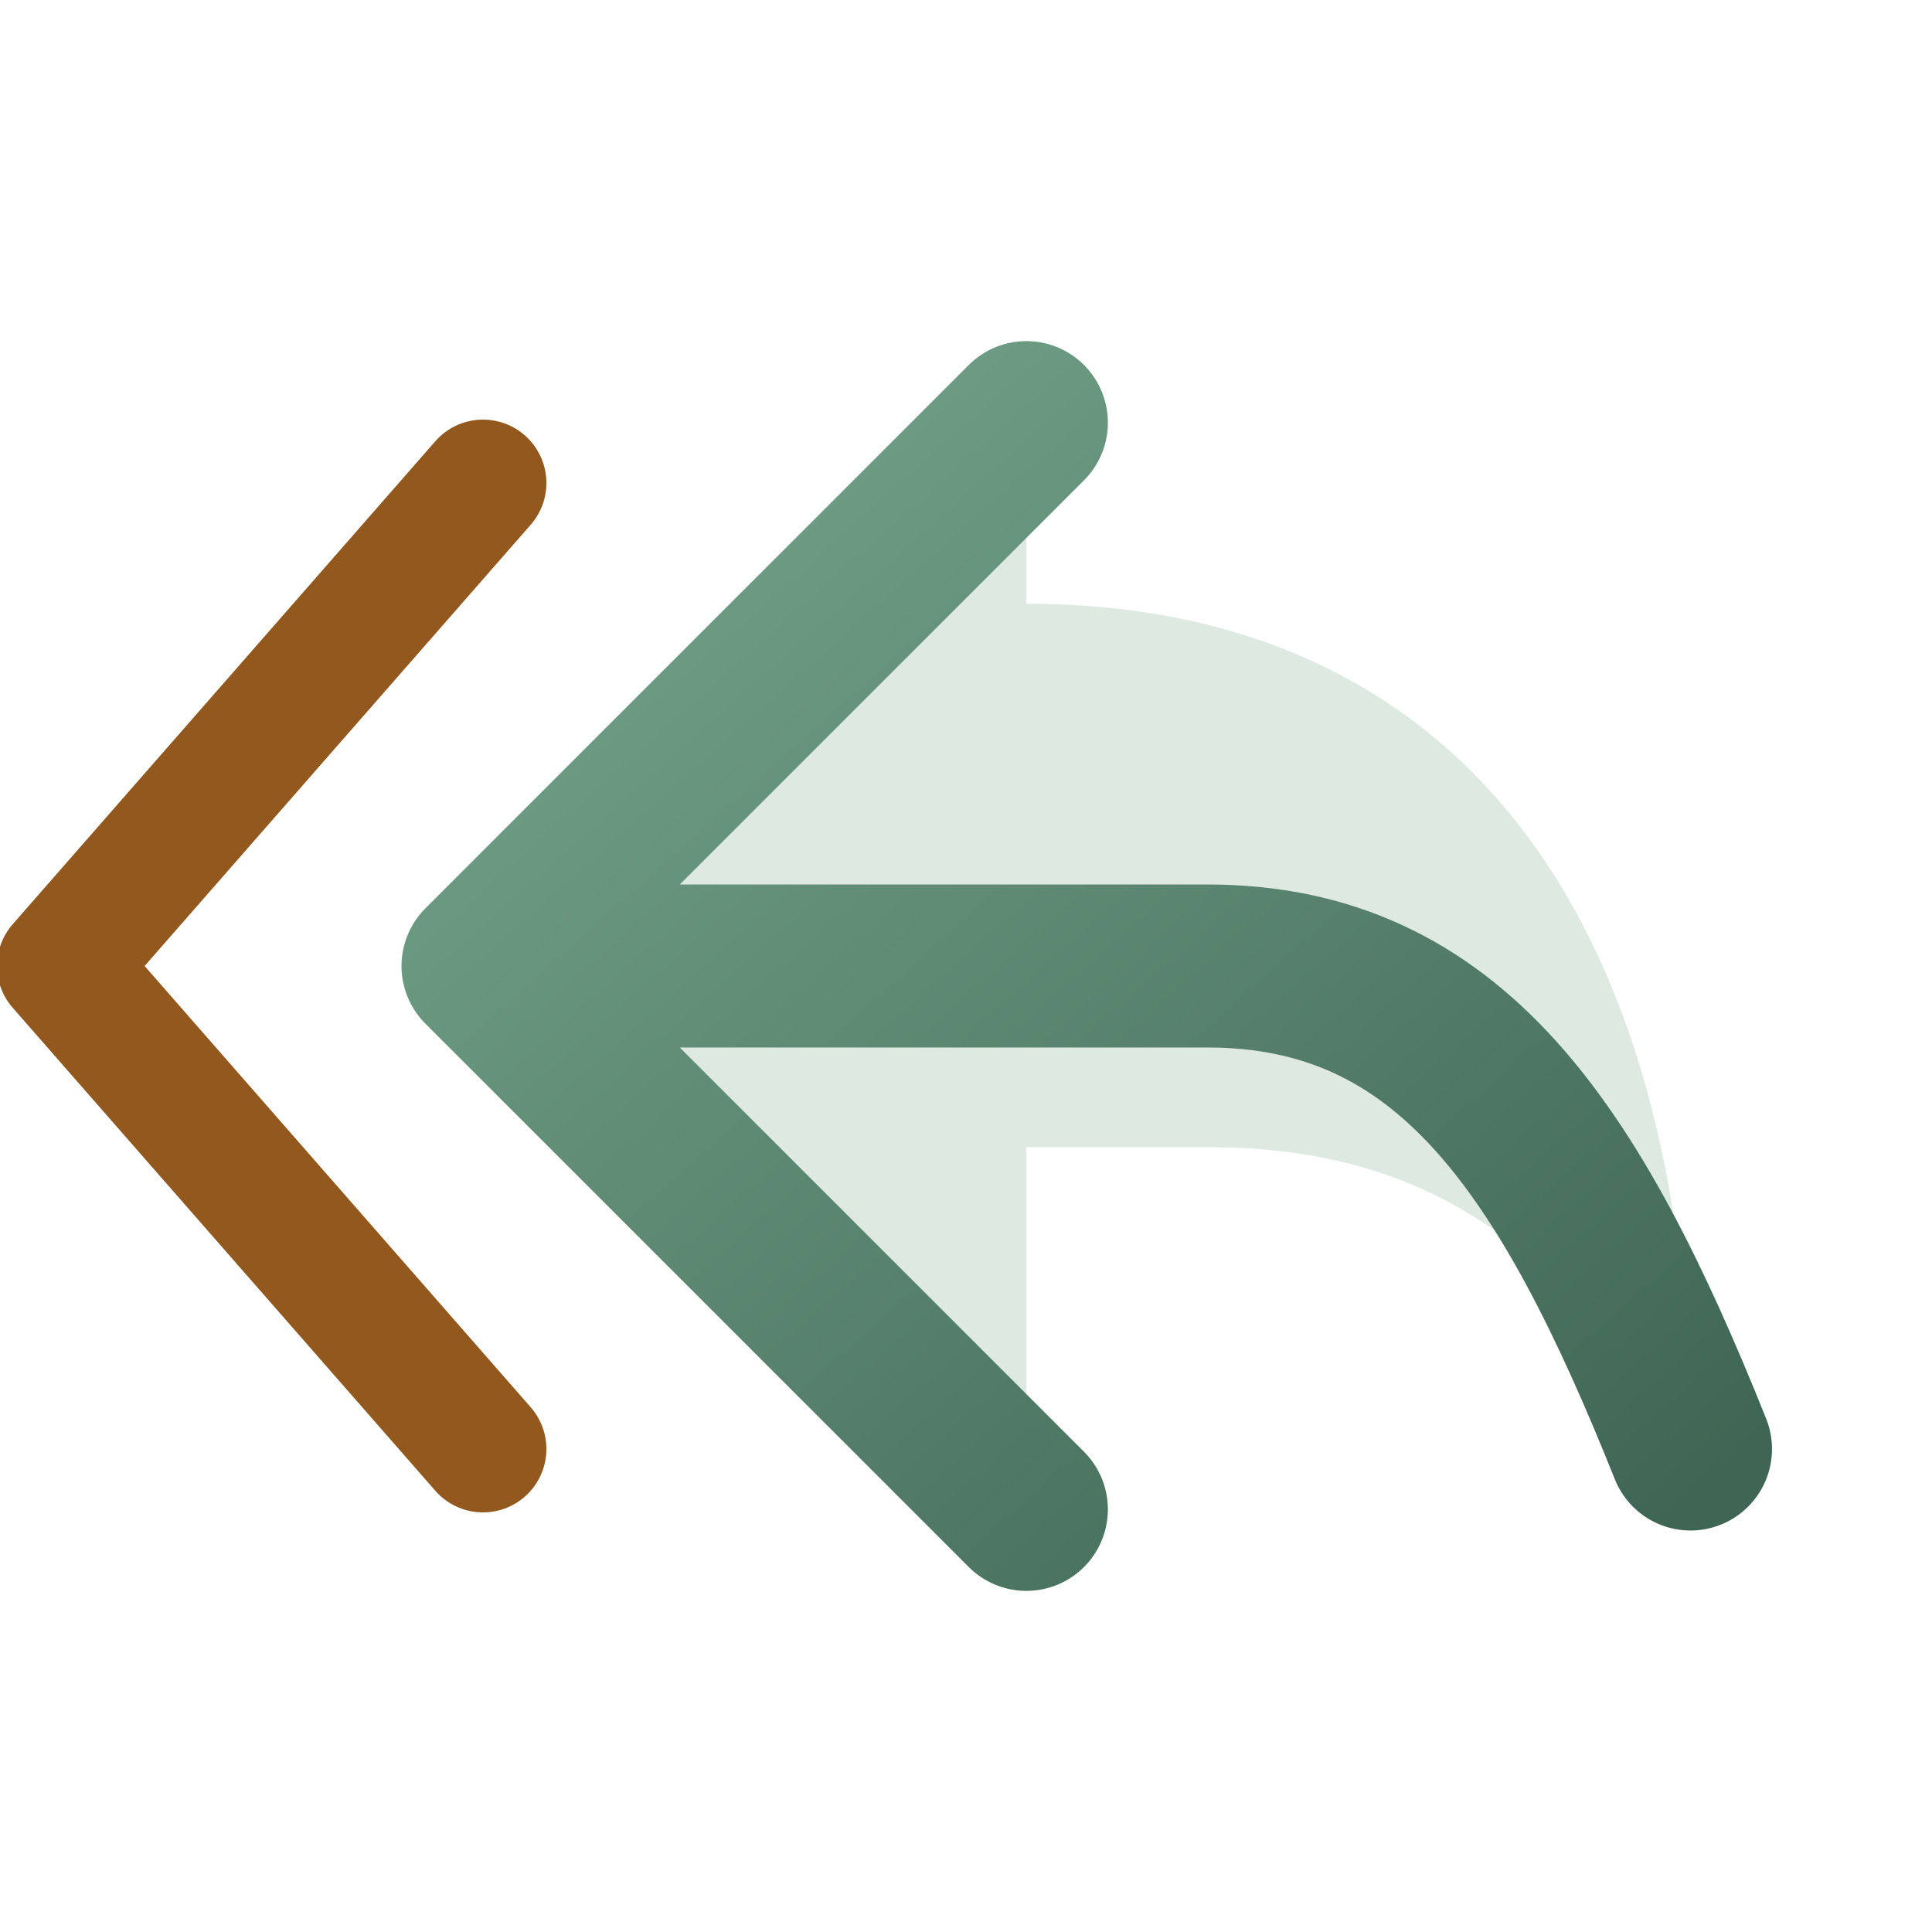
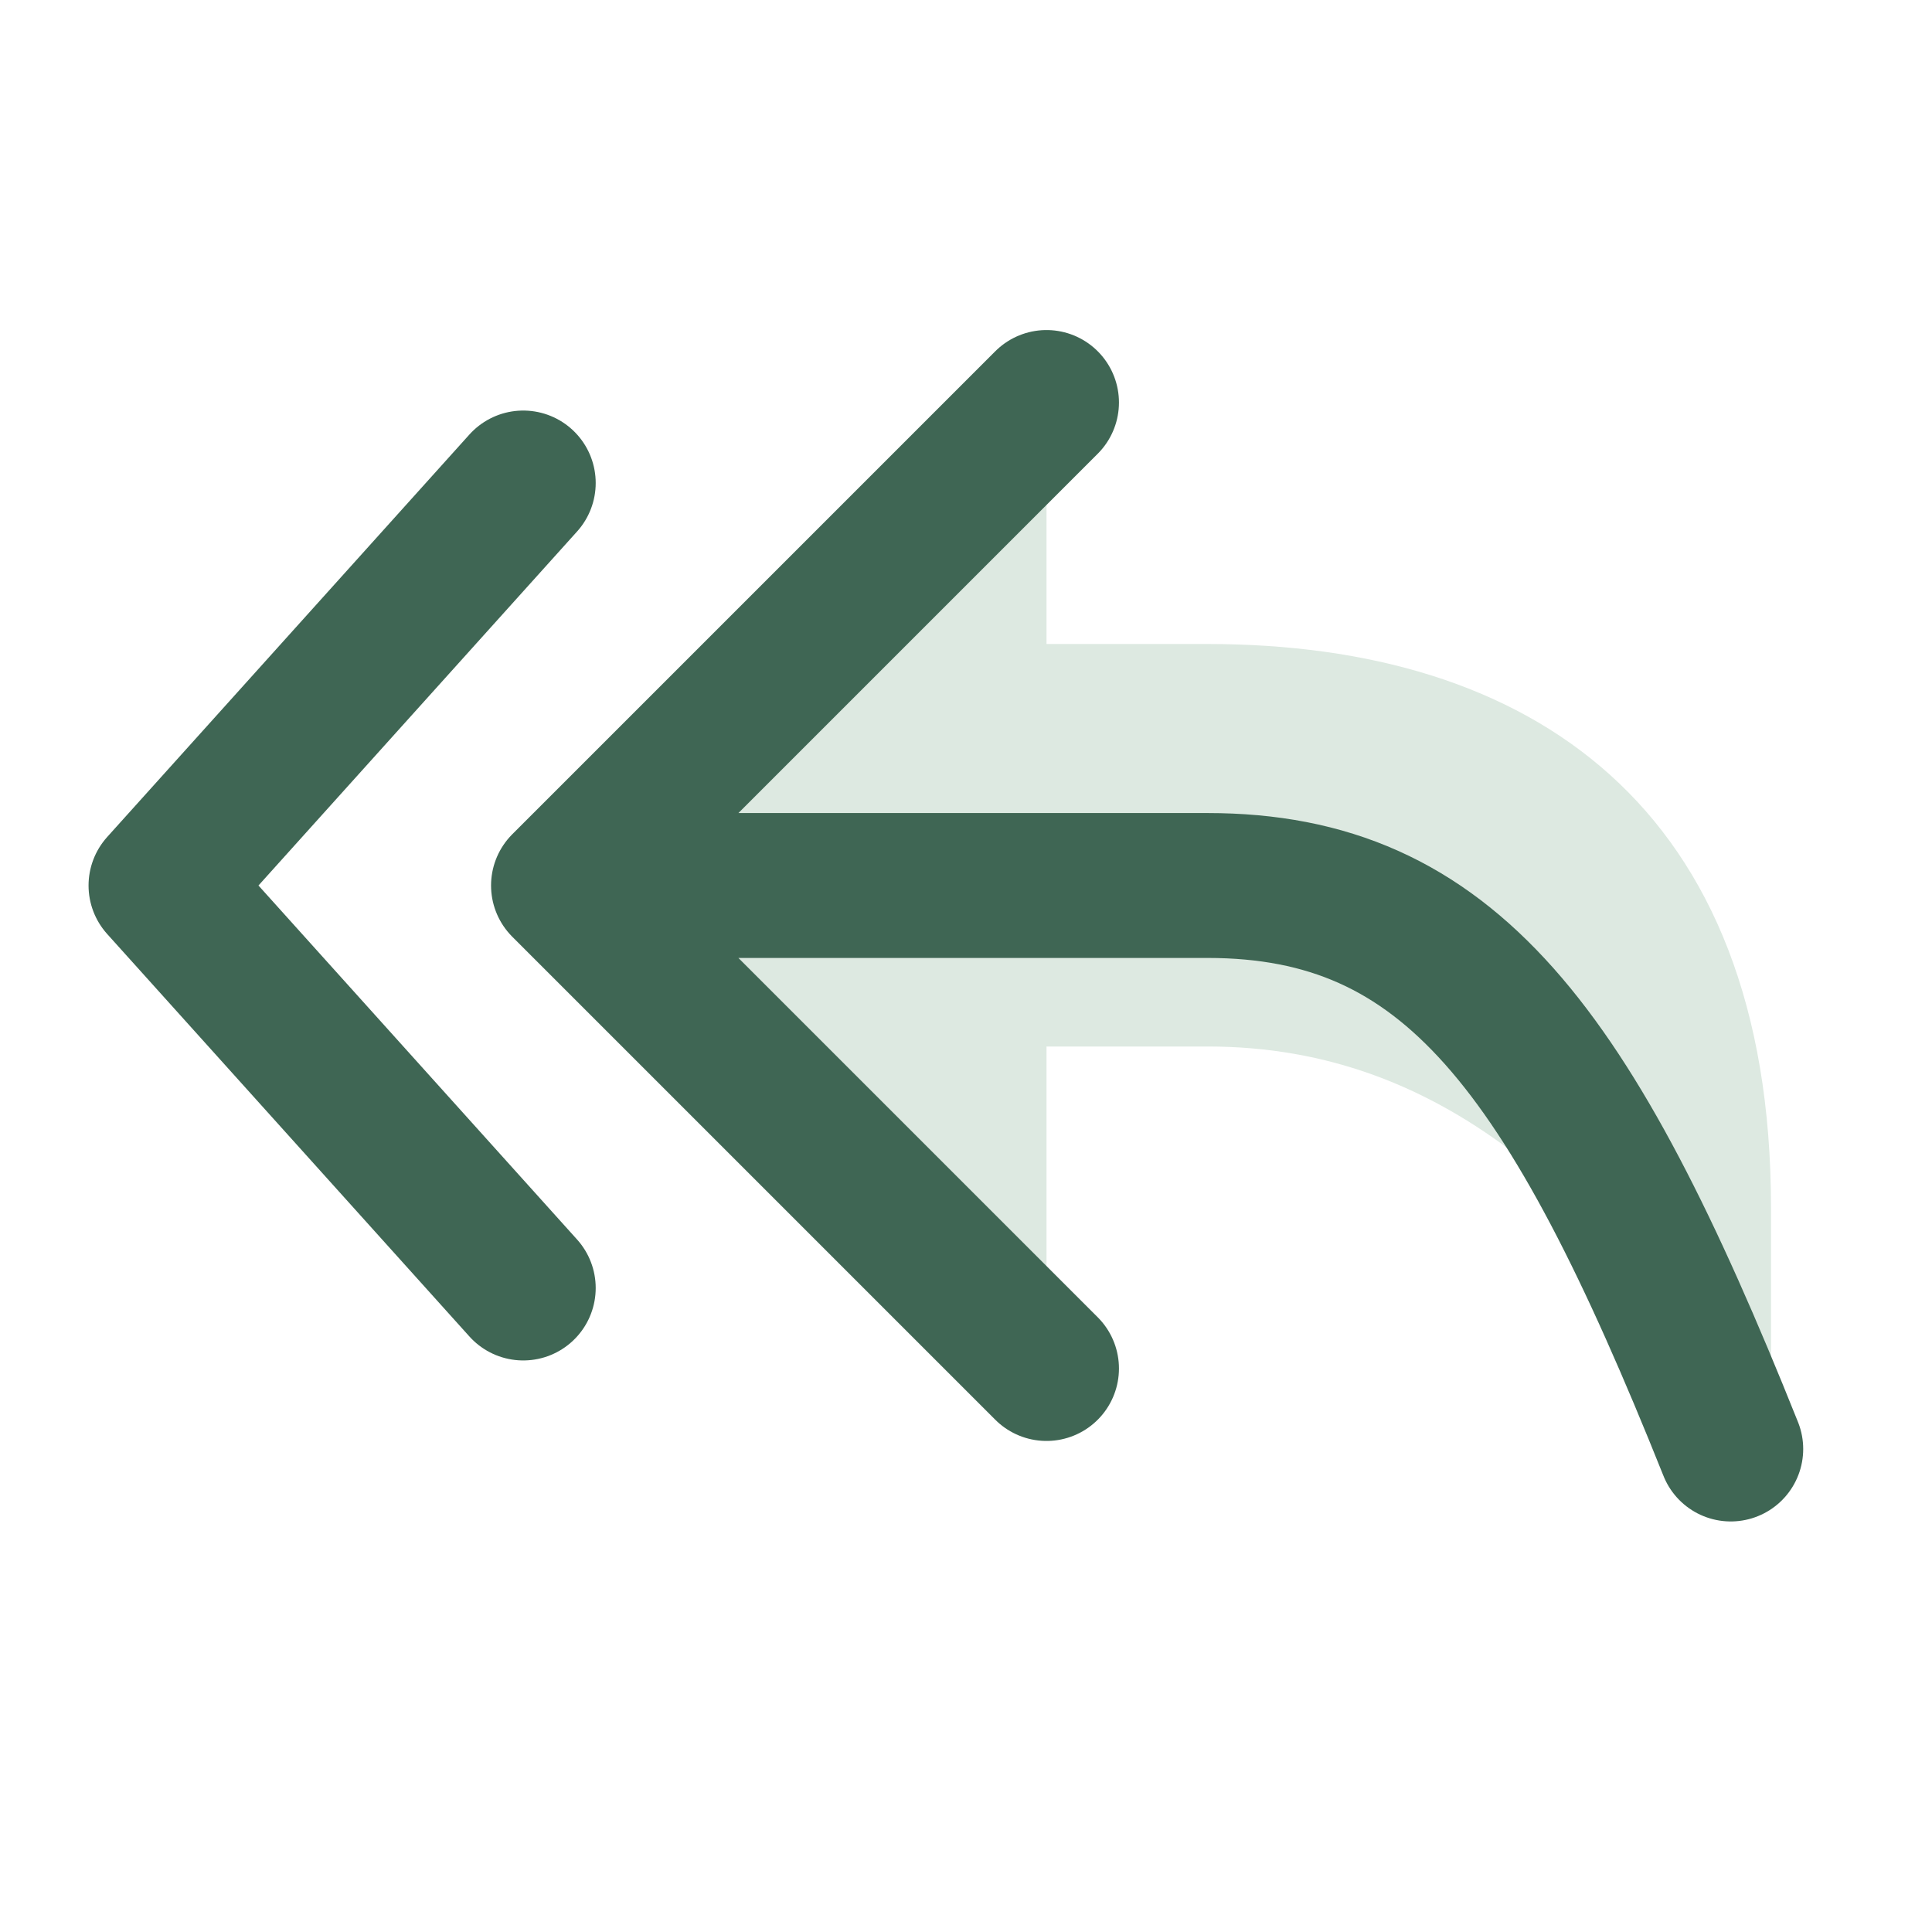
- <svg xmlns="http://www.w3.org/2000/svg" width="128" height="128" viewBox="0 0 32 32">
-   <defs>
-     <linearGradient id="tone" x1="0" y1="0" x2="1" y2="1">
-       <stop stop-color="#76A58C" />
-       <stop offset="1" stop-color="#3F6654" />
-     </linearGradient>
-   </defs>
-   <g fill="none" stroke="#3F6654" stroke-width="2.1" stroke-linecap="round" stroke-linejoin="round">
-     <path d="m17 7-9 9 9 9v-6h3c4 0 6 2 8 5 0-9-4-14-11-14Z" fill="#DDE9E1" stroke="none" />
-     <path d="m8 8-7 8 7 8" stroke="#92581D" />
-     <path d="m17 7-9 9 9 9m-8-9h11c4 0 6 3 8 8" stroke="url(#tone)" stroke-width="2.7" />
+ <svg xmlns="http://www.w3.org/2000/svg" width="24" height="24" viewBox="0 0 24 24">
+   <g id="fill" fill="#DDE9E1">
+     <path d="m13 5-6 6 6 6v-4h2c3 0 5 2 7 5v-3c0-5-3-7-7-7h-2Z" />
+   </g>
+   <g id="stroke" fill="none" stroke="#3F6654" stroke-width="1.8" stroke-linecap="round" stroke-linejoin="round">
+     <path d="m6.5 6-4.5 5 4.5 5m6.5-11-6 6 6 6m-6-6h8c3 0 4.5 2 6.5 7" />
  </g>
</svg>
